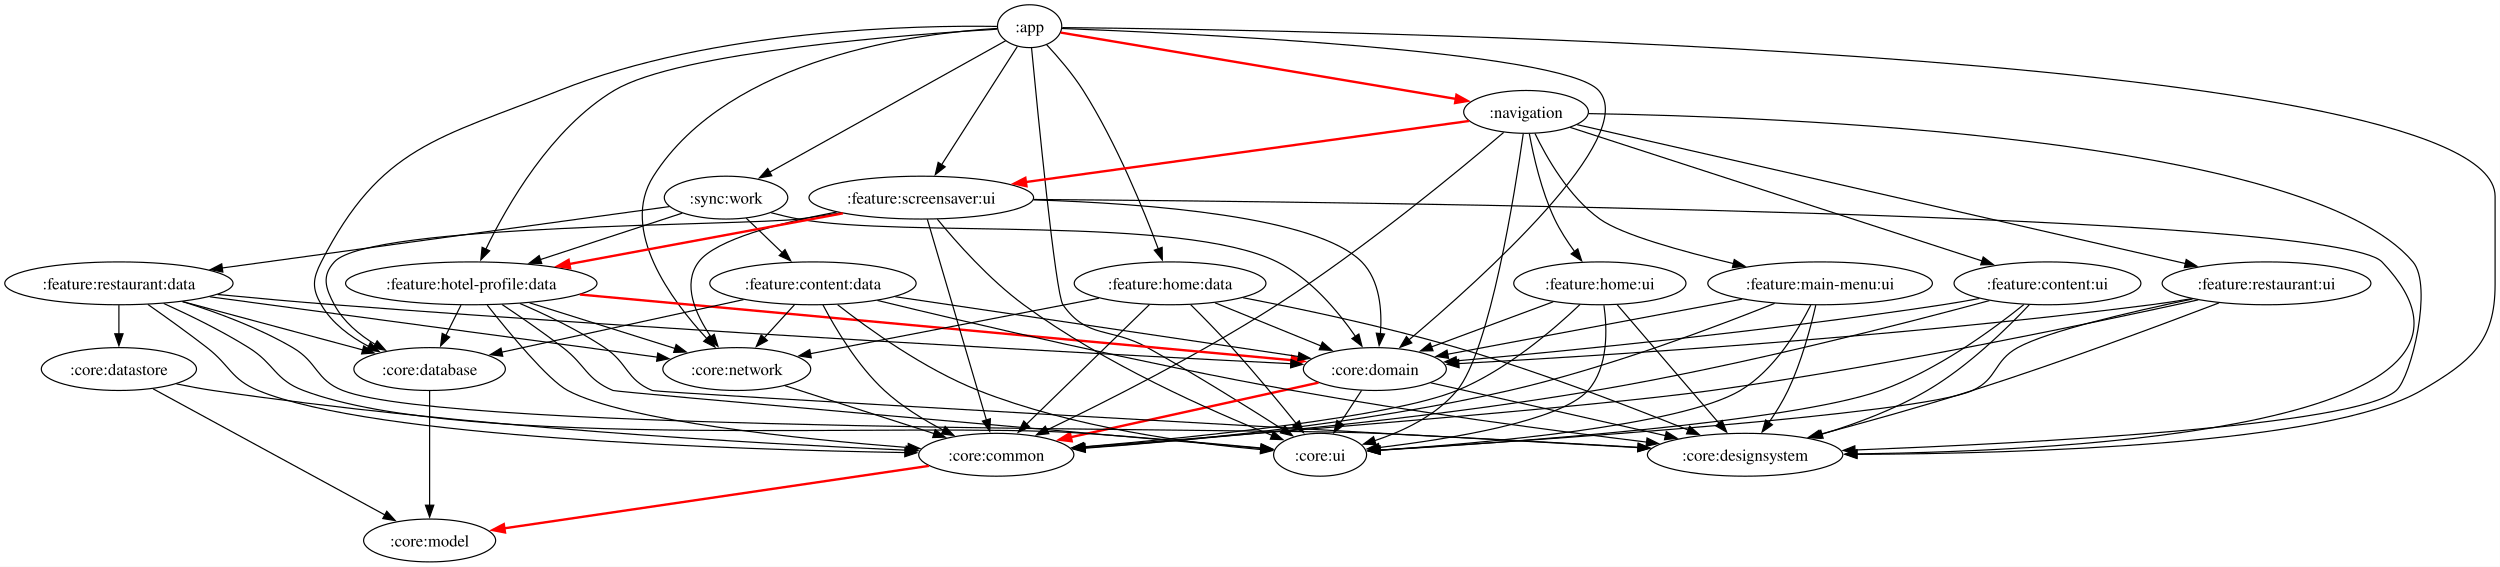
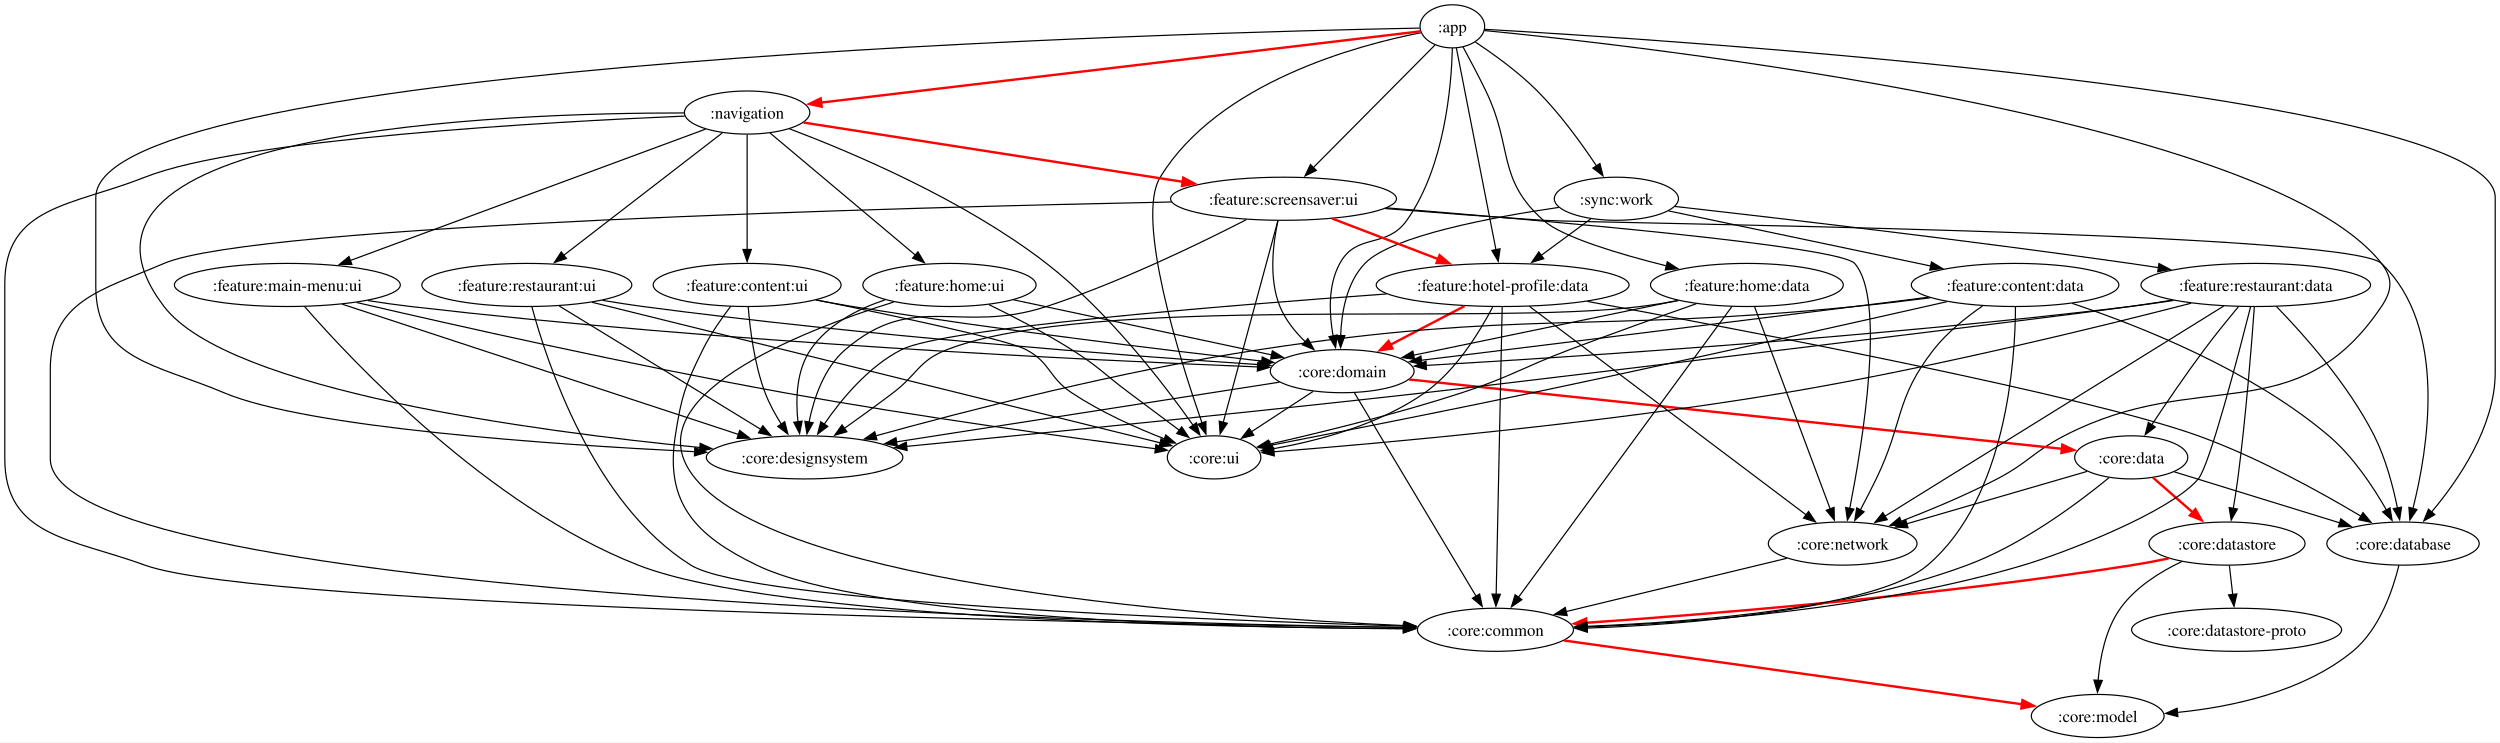
- <svg xmlns="http://www.w3.org/2000/svg" width="2800" height="476pt" viewBox="0 0 2100 476">
-   <g class="graph" transform="translate(4 472)">
-     <path fill="#fff" d="M-4 4v-476h2099.88V4z" />
-     <g class="node">
-       <ellipse cx="860.88" cy="-450" fill="none" stroke="#000" rx="27" ry="18" />
-       <text xml:space="preserve" x="860.88" y="-444.95" font-family="Times,serif" font-size="14" text-anchor="middle">:app</text>
-     </g>
-     <g class="node">
-       <ellipse cx="1104.88" cy="-90" fill="none" stroke="#000" rx="39.07" ry="18" />
-       <text xml:space="preserve" x="1104.88" y="-84.95" font-family="Times,serif" font-size="14" text-anchor="middle">:core:ui</text>
-     </g>
-     <g class="edge">
-       <path fill="none" stroke="#000" d="M862.49-431.87c4.99 52.31 20.18 207 26.39 215.87 20.28 28.99 40.12 18.73 71 36 39.89 22.31 84.54 50.17 113.62 68.72" />
-       <path stroke="#000" d="m1075.29-114.29 6.54 8.34-10.31-2.45z" />
-     </g>
-     <g class="node">
-       <ellipse cx="1150.88" cy="-162" fill="none" stroke="#000" rx="60.05" ry="18" />
-       <text xml:space="preserve" x="1150.88" y="-156.95" font-family="Times,serif" font-size="14" text-anchor="middle">:core:domain</text>
-     </g>
-     <g class="edge">
-       <path fill="none" stroke="#000" d="M888.01-448.06c96.72 3.63 420.59 18.23 450.87 52.06 34.54 38.58-98.6 158.28-159.31 209.43" />
-       <path stroke="#000" d="m1181.9-183.96-9.91 3.73 5.42-9.1z" />
-     </g>
-     <g class="node">
-       <ellipse cx="1277.88" cy="-378" fill="none" stroke="#000" rx="52.38" ry="18" />
-       <text xml:space="preserve" x="1277.88" y="-372.95" font-family="Times,serif" font-size="14" text-anchor="middle">:navigation</text>
-     </g>
-     <g class="edge">
-       <path fill="none" stroke="red" stroke-width="2" d="M886.96-444.62c66.18 11.11 241.81 40.59 333.45 55.97" />
-       <path fill="red" stroke="red" stroke-width="2" d="m1219.43-392.36 9.28 5.11-10.44 1.79z" />
-     </g>
-     <g class="node">
-       <ellipse cx="1461.88" cy="-90" fill="none" stroke="#000" rx="82.06" ry="18" />
-       <text xml:space="preserve" x="1461.88" y="-84.95" font-family="Times,serif" font-size="14" text-anchor="middle">:core:designsystem</text>
-     </g>
-     <g class="edge">
-       <path fill="none" stroke="#000" d="M888.32-448.81c181.63 1.63 1203.56 16.36 1203.56 141.81v74c0 48.21-20.35 64.73-62 89-78.21 45.58-334.34 53.09-474.42 53.66" />
-       <path stroke="#000" d="m1555.86-86.84-10.01-3.47 9.99-3.53z" />
-     </g>
-     <g class="node">
-       <ellipse cx="614.88" cy="-162" fill="none" stroke="#000" rx="62.1" ry="18" />
-       <text xml:space="preserve" x="614.88" y="-156.95" font-family="Times,serif" font-size="14" text-anchor="middle">:core:network</text>
-     </g>
-     <g class="edge">
-       <path fill="none" stroke="#000" d="M833.65-448.11c-64.24 3.77-224.63 23.32-288.77 124.11-28.69 45.08 14.75 103.93 44.98 136.55" />
-       <path stroke="#000" d="m592.16-190.11 4.38 9.65-9.44-4.81z" />
-     </g>
-     <g class="node">
-       <ellipse cx="605.88" cy="-306" fill="none" stroke="#000" rx="51.86" ry="18" />
-       <text xml:space="preserve" x="605.88" y="-300.95" font-family="Times,serif" font-size="14" text-anchor="middle">:sync:work</text>
-     </g>
-     <g class="edge">
-       <path fill="none" stroke="#000" d="M840.87-437.86c-42.8 23.83-143.76 80.06-198.38 110.47" />
-       <path stroke="#000" d="m644.3-324.39-10.44 1.81 7.03-7.92z" />
-     </g>
-     <g class="node">
-       <ellipse cx="356.88" cy="-162" fill="none" stroke="#000" rx="63.63" ry="18" />
-       <text xml:space="preserve" x="356.88" y="-156.95" font-family="Times,serif" font-size="14" text-anchor="middle">:core:database</text>
-     </g>
-     <g class="edge">
-       <path fill="none" stroke="#000" d="M833.39-449.81c-65.94-1-237.33 2.01-367.51 53.81-101.77 40.5-150.07 46.51-200 144-7.3 14.24-7.97 22.13 0 36 8.89 15.47 24.24 26.85 39.82 35.01" />
-       <path stroke="#000" d="m307.04-184.23 7.5 7.49-10.53-1.18z" />
-     </g>
-     <g class="node">
-       <ellipse cx="391.88" cy="-234" fill="none" stroke="#000" rx="105.6" ry="18" />
-       <text xml:space="preserve" x="391.88" y="-228.95" font-family="Times,serif" font-size="14" text-anchor="middle">:feature:hotel-profile:data</text>
-     </g>
-     <g class="edge">
-       <path fill="none" stroke="#000" d="M833.66-447.52c-72.31 4.34-267.33 18.84-321.78 51.52-52.92 31.76-90.03 96.58-107.89 133.55" />
-       <path stroke="#000" d="m407.32-261.31-7.42 7.57 1.08-10.54z" />
-     </g>
-     <g class="node">
-       <ellipse cx="978.88" cy="-234" fill="none" stroke="#000" rx="80.52" ry="18" />
-       <text xml:space="preserve" x="978.88" y="-228.95" font-family="Times,serif" font-size="14" text-anchor="middle">:feature:home:data</text>
-     </g>
-     <g class="edge">
-       <path fill="none" stroke="#000" d="M875.06-434.57c9.52 10.2 21.9 24.5 30.82 38.57 27.77 43.83 50.7 99.99 63.07 133.07" />
-       <path stroke="#000" d="m972.19-264.26.16 10.6-6.73-8.18z" />
-     </g>
-     <g class="node">
-       <ellipse cx="769.88" cy="-306" fill="none" stroke="#000" rx="94.34" ry="18" />
-       <text xml:space="preserve" x="769.88" y="-300.95" font-family="Times,serif" font-size="14" text-anchor="middle">:feature:screensaver:ui</text>
-     </g>
-     <g class="edge">
-       <path fill="none" stroke="#000" d="M850.62-432.99c-15.47 24.14-44.94 70.12-63.67 99.36" />
-       <path stroke="#000" d="m789.97-331.86-8.34 6.53 2.44-10.31z" />
-     </g>
-     <g class="edge">
-       <path fill="none" stroke="#000" d="M1139.74-144.05c-5.39 8.2-11.97 18.22-17.96 27.34" />
-       <path stroke="#000" d="m1124.84-115.01-8.41 6.44 2.56-10.28z" />
-     </g>
-     <g class="edge">
-       <path fill="none" stroke="#000" d="M1197.78-150.44c52.44 11.8 137.81 31.02 197.24 44.39" />
-       <path stroke="#000" d="m1395.71-109.48 8.99 5.61-10.53 1.22z" />
-     </g>
-     <g class="node">
-       <ellipse cx="832.88" cy="-90" fill="none" stroke="#000" rx="65.17" ry="18" />
-       <text xml:space="preserve" x="832.88" y="-84.95" font-family="Times,serif" font-size="14" text-anchor="middle">:core:common</text>
-     </g>
-     <g class="edge">
-       <path fill="none" stroke="red" stroke-width="2" d="M1103.61-150.6c-55.78 12.28-148.68 32.73-209.81 46.19" />
-       <path fill="red" stroke="red" stroke-width="2" d="m896.24-101.36-10.52-1.27 9.01-5.57z" />
-     </g>
-     <g class="edge">
-       <path fill="none" stroke="#000" d="M1275.54-359.72c-6.8 48.1-27.88 182.16-55.66 215.72-17.49 21.12-45.24 34.25-69.1 42.15" />
-       <path stroke="#000" d="m1151.83-98.51-10.59-.41 8.53-6.28z" />
-     </g>
-     <g class="edge">
-       <path fill="none" stroke="#000" d="M1330.57-376.57c154.83 2.48 603.06 18.84 692.31 124.57 16.94 20.07-1.21 96.37-14 108-32.9 29.9-307.88 44.36-454.97 50.01" />
-       <path stroke="#000" d="m1554.32-90.51-10.13-3.12 9.86-3.87z" />
-     </g>
-     <g class="edge">
-       <path fill="none" stroke="red" stroke-width="2" d="M1230.09-370.41c-85.64 11.8-266.35 36.7-374.08 51.54" />
-       <path fill="red" stroke="red" stroke-width="2" d="m858.23-315.64-10.38-2.1 9.43-4.84z" />
-     </g>
-     <g class="edge">
-       <path fill="none" stroke="#000" d="M1259.09-360.77c-35.67 30.42-116.26 97.19-190.21 144.77-64.89 41.75-145.14 82.04-193.36 105.13" />
-       <path stroke="#000" d="m877.04-107.72-10.53 1.13 7.53-7.45z" />
-     </g>
-     <g class="node">
-       <ellipse cx="1339.88" cy="-234" fill="none" stroke="#000" rx="72.34" ry="18" />
-       <text xml:space="preserve" x="1339.88" y="-228.95" font-family="Times,serif" font-size="14" text-anchor="middle">:feature:home:ui</text>
-     </g>
-     <g class="edge">
-       <path fill="none" stroke="#000" d="M1280.66-359.63c3.37 18.42 10.04 48.06 21.22 71.63 4.46 9.41 10.62 18.9 16.69 27.2" />
-       <path stroke="#000" d="m1321.33-262.95 3.29 10.07-8.86-5.82z" />
-     </g>
-     <g class="node">
-       <ellipse cx="1524.88" cy="-234" fill="none" stroke="#000" rx="94.34" ry="18" />
-       <text xml:space="preserve" x="1524.88" y="-228.95" font-family="Times,serif" font-size="14" text-anchor="middle">:feature:main-menu:ui</text>
-     </g>
-     <g class="edge">
-       <path fill="none" stroke="#000" d="M1285.35-359.92c9.69 20.16 28.49 53.3 54.53 71.92 18.31 13.09 68.62 27.09 112.15 37.41" />
-       <path stroke="#000" d="m1452.8-254.01 8.95 5.68-10.54 1.14z" />
-     </g>
-     <g class="node">
-       <ellipse cx="1715.88" cy="-234" fill="none" stroke="#000" rx="78.48" ry="18" />
-       <text xml:space="preserve" x="1715.88" y="-228.95" font-family="Times,serif" font-size="14" text-anchor="middle">:feature:content:ui</text>
-     </g>
-     <g class="edge">
-       <path fill="none" stroke="#000" d="M1314.84-365.02c77.12 25.01 255.48 82.83 346.08 112.2" />
-       <path stroke="#000" d="m1661.92-256.17 8.43 6.41-10.59.24z" />
-     </g>
-     <g class="node">
-       <ellipse cx="1899.88" cy="-234" fill="none" stroke="#000" rx="87.69" ry="18" />
-       <text xml:space="preserve" x="1899.88" y="-228.95" font-family="Times,serif" font-size="14" text-anchor="middle">:feature:restaurant:ui</text>
-     </g>
-     <g class="edge">
-       <path fill="none" stroke="#000" d="M1320.83-367.25c46.75 10.62 123.72 28.12 190.05 43.25 112.5 25.66 243.28 55.61 320.92 73.4" />
-       <path stroke="#000" d="m1832.43-254.05 8.96 5.64-10.53 1.18z" />
-     </g>
-     <g class="edge">
-       <path fill="none" stroke="#000" d="M655.37-148c35.46 11.39 87.17 27.99 125.64 40.35" />
-       <path stroke="#000" d="m781.6-111.14 8.45 6.39-10.59.27z" />
-     </g>
-     <g class="edge">
-       <path fill="none" stroke="#000" d="M643.7-293.31c7.62 2.03 15.61 3.93 23.18 5.31 88.23 16.11 321.54-3.64 402 36 28.15 13.87 51.36 41.85 65.82 62.75" />
-       <path stroke="#000" d="m1137.43-191.46 2.62 10.27-8.45-6.39z" />
-     </g>
-     <g class="edge">
-       <path fill="none" stroke="#000" d="M569.09-292.97c-32.74 10.71-81.18 26.56-119.14 38.98" />
-       <path stroke="#000" d="m451.07-250.68-10.6-.22 8.42-6.43z" />
-     </g>
-     <g class="node">
-       <ellipse cx="678.88" cy="-234" fill="none" stroke="#000" rx="86.67" ry="18" />
-       <text xml:space="preserve" x="678.88" y="-228.95" font-family="Times,serif" font-size="14" text-anchor="middle">:feature:content:data</text>
-     </g>
-     <g class="edge">
-       <path fill="none" stroke="#000" d="M622.81-288.76c9.02 8.64 20.29 19.46 30.37 29.11" />
-       <path stroke="#000" d="m655.39-262.37 4.79 9.44-9.64-4.39z" />
-     </g>
-     <g class="node">
-       <ellipse cx="95.88" cy="-234" fill="none" stroke="#000" rx="95.88" ry="18" />
-       <text xml:space="preserve" x="95.88" y="-228.95" font-family="Times,serif" font-size="14" text-anchor="middle">:feature:restaurant:data</text>
-     </g>
-     <g class="edge">
-       <path fill="none" stroke="#000" d="M558.36-298.48c-85.74 11.77-267.45 36.71-375.83 51.59" />
-       <path stroke="#000" d="m183.19-243.45-10.38-2.11 9.43-4.83z" />
-     </g>
-     <g class="node">
-       <ellipse cx="356.88" cy="-18" fill="none" stroke="#000" rx="55.45" ry="18" />
-       <text xml:space="preserve" x="356.88" y="-12.95" font-family="Times,serif" font-size="14" text-anchor="middle">:core:model</text>
-     </g>
-     <g class="edge">
-       <path fill="none" stroke="#000" d="M356.88-143.59v96.17" />
-       <path stroke="#000" d="m360.38-47.62-3.5 10-3.5-10z" />
-     </g>
-     <g class="edge">
-       <path fill="none" stroke="#000" d="M417.68-216.24c15.18 10.12 34.61 23.48 51.2 36.24 19.49 14.99 19.34 26.45 42 36 3.13 1.32 402.11 36.25 544.34 48.67" />
-       <path stroke="#000" d="m1055.43-98.83 9.66 4.36-10.27 2.62z" />
-     </g>
-     <g class="edge">
-       <path fill="none" stroke="red" stroke-width="2" d="M483.05-224.59c154.21 14.22 463.05 42.7 599.89 55.32" />
-       <path fill="red" stroke="red" stroke-width="2" d="m1081.41-172.92 9.64 4.4-10.28 2.57z" />
-     </g>
-     <g class="edge">
-       <path fill="none" stroke="#000" d="M432.79-217.05c21.91 9.37 48.89 22.27 71.09 37.05 19.91 13.26 17.93 26.79 40 36 4.75 1.98 597.82 35.18 828.06 48" />
-       <path stroke="#000" d="m1371.99-99.5 9.79 4.05-10.18 2.94z" />
-     </g>
-     <g class="edge">
-       <path fill="none" stroke="#000" d="M440.82-217.64c36.29 11.39 85.65 26.89 122.54 38.47" />
-       <path stroke="#000" d="m563.96-182.65 8.49 6.33-10.58.35z" />
-     </g>
-     <g class="edge">
-       <path fill="none" stroke="#000" d="M383.23-215.7c-3.82 7.63-8.39 16.78-12.65 25.3" />
-       <path stroke="#000" d="m373.71-188.84-7.6 7.38 1.34-10.51z" />
-     </g>
-     <g class="edge">
-       <path fill="none" stroke="#000" d="M405.28-215.68c18.44 23.33 51.19 62.94 67.6 71.68 48.19 25.66 195.44 40.83 286 47.98" />
-       <path stroke="#000" d="m758.96-99.52 9.7 4.26-10.24 2.72z" />
-     </g>
-     <g class="edge">
-       <path fill="none" stroke="#000" d="M996.1-216.16c10.31 10.25 23.54 23.73 34.78 36.16 18.93 20.95 39.37 45.71 53.96 63.79" />
-       <path stroke="#000" d="m1087.42-118.59 3.53 9.99-8.99-5.6z" />
-     </g>
-     <g class="edge">
-       <path fill="none" stroke="#000" d="M1016.62-217.64c26.19 10.66 61.21 24.91 88.92 36.19" />
-       <path stroke="#000" d="m1106.8-184.72 7.94 7.01-10.58-.52z" />
-     </g>
-     <g class="edge">
-       <path fill="none" stroke="#000" d="M1040.12-221.92c49.06 9.45 119.42 24.28 179.76 41.92 68.7 20.09 146 49.81 194.35 69.29" />
-       <path stroke="#000" d="m1415.32-114.05 7.96 7-10.58-.51z" />
-     </g>
-     <g class="edge">
-       <path fill="none" stroke="#000" d="M919.18-221.52c-66.97 12.88-175.04 33.66-242.75 46.68" />
-       <path stroke="#000" d="m677.47-171.47-10.48-1.55 9.16-5.33z" />
-     </g>
-     <g class="edge">
-       <path fill="none" stroke="#000" d="M961.56-216.15c-25.58 24.87-73.6 71.58-103.2 100.36" />
-       <path stroke="#000" d="m860.87-113.34-9.61 4.46 4.73-9.48z" />
-     </g>
-     <g class="edge">
-       <path fill="none" stroke="#000" d="M783.35-287.91c15.83 19.26 43.62 50.66 72.53 71.91 67.35 49.51 157.24 89.14 208.55 109.67" />
-       <path stroke="#000" d="m1065.65-109.61 8.02 6.93-10.59-.42z" />
-     </g>
-     <g class="edge">
-       <path fill="none" stroke="#000" d="M864.01-304.12c96.81 3.03 238.55 14.07 275.87 52.12 15.26 15.56 17.12 40.7 15.67 60.3" />
-       <path stroke="#000" d="m1159.04-191.41-4.56 9.56-2.4-10.32z" />
-     </g>
-     <g class="edge">
-       <path fill="none" stroke="#000" d="M864.18-304.45c280.68 2.11 1093.69 11.72 1132.7 52.45 132 137.83-254.93 158.9-441.09 161.27" />
-       <path stroke="#000" d="m1555.91-87.23-10.03-3.39 9.96-3.61z" />
-     </g>
-     <g class="edge">
-       <path fill="none" stroke="#000" d="M698.76-293.92c-46.66 8.89-101.59 23.01-115.88 41.92-14.08 18.63-2.64 44.02 10.31 62.92" />
-       <path stroke="#000" d="m595.96-191.21 3.11 10.13-8.74-5.98z" />
-     </g>
-     <g class="edge">
-       <path fill="none" stroke="#000" d="M702.11-293.11c-11.73 1.86-23.82 3.64-35.23 5.11-43.16 5.55-360.68 3.85-390 36-10.78 11.82-7.57 21.9 0 36 7.61 14.17 20.86 25.19 34.42 33.43" />
-       <path stroke="#000" d="m312.8-185.74 7.02 7.93-10.44-1.82z" />
-     </g>
-     <g class="edge">
-       <path fill="none" stroke="red" stroke-width="2" d="M704.04-292.81c-64.32 11.91-162.34 30.07-231.35 42.85" />
-       <path fill="red" stroke="red" stroke-width="2" d="m474.89-246.81-10.47-1.62 9.2-5.27z" />
-     </g>
-     <g class="edge">
-       <path fill="none" stroke="#000" d="M774.93-287.85c10.83 36.78 36.37 123.56 49.63 168.61" />
-       <path stroke="#000" d="m827.91-120.27-.53 10.59-6.18-8.61z" />
-     </g>
-     <g class="edge">
-       <path fill="none" stroke="red" stroke-width="2" d="M776.41-80.7c-90.07 13.25-265.54 39.05-358.44 52.72" />
-       <path fill="red" stroke="red" stroke-width="2" d="m420.19-24.77-10.41-2.01 9.39-4.92z" />
-     </g>
-     <g class="edge">
-       <path fill="none" stroke="#000" d="M1343.29-215.61c2.81 19.85 3.92 52.07-13.41 71.61-22.91 25.82-116.63 40.87-175.65 47.97" />
-       <path stroke="#000" d="m1154.76-92.57-10.34-2.32 9.53-4.63z" />
-     </g>
-     <g class="edge">
-       <path fill="none" stroke="#000" d="M1300.72-218.5c-29.7 11-70.64 26.17-102.23 37.87" />
-       <path stroke="#000" d="m1199.75-177.37-10.59.19 8.16-6.75z" />
-     </g>
-     <g class="edge">
-       <path fill="none" stroke="#000" d="M1354.35-216.15c21.19 24.66 60.81 70.78 85.59 99.62" />
-       <path stroke="#000" d="m1442.58-118.84 3.86 9.87-9.17-5.31z" />
-     </g>
-     <g class="edge">
-       <path fill="none" stroke="#000" d="M1323.32-216.34c-21.7 20.71-61.89 55.4-103.44 72.34-55.29 22.54-217.63 39.15-313.58 47.32" />
-       <path stroke="#000" d="m906.7-93.2-10.26-2.65 9.68-4.33z" />
-     </g>
-     <g class="edge">
-       <path fill="none" stroke="#000" d="M1517.02-215.68c-10.38 20.73-30.73 54.75-59.14 71.68-50.15 29.88-217.66 44.48-302.63 50.11" />
-       <path stroke="#000" d="m1155.54-90.4-10.21-2.85 9.76-4.13z" />
-     </g>
-     <g class="edge">
-       <path fill="none" stroke="#000" d="M1459.3-220.73c-69.85 13.08-179.53 33.61-247.53 46.33" />
-       <path stroke="#000" d="m1212.77-171.02-10.47-1.6 9.18-5.28z" />
-     </g>
-     <g class="edge">
-       <path fill="none" stroke="#000" d="M1521.27-215.7c-4.2 18.36-12.05 47.95-23.39 71.7-4.41 9.23-10.3 18.68-16.04 26.98" />
-       <path stroke="#000" d="m1484.83-115.18-8.67 6.09 2.98-10.17z" />
-     </g>
-     <g class="edge">
-       <path fill="none" stroke="#000" d="M1486.69-217.19c-50.22 20.14-141.62 54.56-222.81 73.19-123.24 28.27-270 42.25-356.56 48.52" />
-       <path stroke="#000" d="m907.77-92-10.22-2.78 9.72-4.2z" />
-     </g>
-     <g class="edge">
-       <path fill="none" stroke="#000" d="M1696.09-216.23c-25.81 20.84-73.22 55.65-120.21 72.23-76.76 27.08-316.16 43.96-420.99 50.23" />
-       <path stroke="#000" d="m1155.38-90.29-10.19-2.91 9.78-4.08z" />
-     </g>
-     <g class="edge">
-       <path fill="none" stroke="#000" d="M1658.72-221.27c-10.25 1.91-20.84 3.75-30.84 5.27-144.91 22.01-315.9 38.8-408.71 47.15" />
-       <path stroke="#000" d="m1219.76-165.39-10.28-2.6 9.65-4.37z" />
-     </g>
-     <g class="edge">
-       <path fill="none" stroke="#000" d="M1700.63-216.04c-18.54 19.73-51.63 52.14-85.75 72.04-27.34 15.94-60.21 28.11-88.47 36.74" />
-       <path stroke="#000" d="m1527.46-103.92-10.59-.52 8.6-6.19z" />
-     </g>
-     <g class="edge">
-       <path fill="none" stroke="#000" d="M1667.09-219.5c-71.94 19.43-210.96 55.16-331.21 75.5-151.16 25.56-330.09 40.91-428.61 48.08" />
-       <path stroke="#000" d="m907.69-92.44-10.22-2.77 9.72-4.21z" />
-     </g>
-     <g class="edge">
-       <path fill="none" stroke="#000" d="M1837.79-220.87c-52.07 10.82-121.83 27.06-146.91 40.87-20.38 11.22-16.83 26.36-38 36-44.71 20.36-371.01 42.2-497.81 50.01" />
-       <path stroke="#000" d="m1155.5-90.51-10.2-2.88 9.77-4.1z" />
-     </g>
-     <g class="edge">
-       <path fill="none" stroke="#000" d="M1836.87-221.09c-11.29 1.89-22.97 3.68-33.99 5.09-210.89 26.99-462.02 42.85-581.75 49.42" />
-       <path stroke="#000" d="m1221.64-163.1-10.17-2.95 9.79-4.04z" />
-     </g>
-     <g class="edge">
-       <path fill="none" stroke="#000" d="M1859.98-217.58c-48.57 18.54-133.27 50.07-207.1 73.58-42.53 13.54-90.99 26.97-128.46 36.92" />
-       <path stroke="#000" d="m1525.69-103.8-10.56-.83 8.77-5.94z" />
-     </g>
-     <g class="edge">
-       <path fill="none" stroke="#000" d="M1842.43-220.09c-87.66 19.26-260.28 55.45-408.55 76.09-100.03 13.93-390.35 36.94-527.55 47.45" />
-       <path stroke="#000" d="m906.88-93.08-10.24-2.72 9.71-4.26z" />
-     </g>
-     <g class="edge">
-       <path fill="none" stroke="#000" d="M699.6-216.03C725.59-195.66 772.3-162 817.88-144c79.53 31.4 178.92 44.43 237.42 49.67" />
-       <path stroke="#000" d="m1055.27-97.85 9.66 4.34-10.26 2.64z" />
-     </g>
-     <g class="edge">
-       <path fill="none" stroke="#000" d="M748.02-222.75c91.13 13.52 250.22 37.11 338.76 50.24" />
-       <path stroke="#000" d="m1087.13-175.99 9.38 4.93-10.4 1.99z" />
-     </g>
-     <g class="edge">
-       <path fill="none" stroke="#000" d="M733.03-219.62c77.11 18.74 223.15 53.01 348.85 75.62 102.01 18.35 220.39 33.97 297.57 43.4" />
-       <path stroke="#000" d="m1379.52-104.11 9.5 4.68-10.35 2.27z" />
-     </g>
-     <g class="edge">
-       <path fill="none" stroke="#000" d="M663.39-216.05c-7.63 8.34-16.98 18.56-25.42 27.8" />
-       <path stroke="#000" d="m640.58-185.92-9.33 5.01 4.16-9.74z" />
-     </g>
-     <g class="edge">
-       <path fill="none" stroke="#000" d="M620.57-220.32c-57.43 12.48-144.78 31.47-203.01 44.13" />
-       <path stroke="#000" d="m418.31-172.77-10.51-1.3 9.03-5.54z" />
-     </g>
-     <g class="edge">
-       <path fill="none" stroke="#000" d="M687.3-215.86c10.15 19.31 28.71 50.75 51.58 71.86 14.48 13.37 32.92 24.69 49.63 33.4" />
-       <path stroke="#000" d="m789.92-113.81 7.37 7.62-10.51-1.36z" />
-     </g>
-     <g class="edge">
-       <path fill="none" stroke="#000" d="M133.5-217.09c21.5 9.68 48.62 22.88 71.38 37.09 22.02 13.75 21.7 26.87 46 36 136.67 51.35 510.36 25.75 656 36 50.59 3.56 108.36 8.64 148.39 12.31" />
-       <path stroke="#000" d="m1055.44-99.19 9.63 4.41-10.28 2.56z" />
-     </g>
-     <g class="edge">
-       <path fill="none" stroke="#000" d="M178.73-224.64c30.8 2.96 66.05 6.16 98.15 8.64 298.57 23.07 655.16 42.02 803.69 49.53" />
-       <path stroke="#000" d="m1080.43-169.98 9.81 3.99-10.17 3z" />
-     </g>
-     <g class="edge">
-       <path fill="none" stroke="#000" d="M149.27-218.7c28.58 8.88 63.73 21.84 92.61 38.7 21.23 12.4 19.12 26.99 42 36 89.92 35.4 772.47 31.35 869 36 73.88 3.56 157.67 8.21 219.34 11.75" />
-       <path stroke="#000" d="m1372.18-99.76 9.78 4.07-10.18 2.92z" />
-     </g>
-     <g class="edge">
-       <path fill="none" stroke="#000" d="M172.18-222.71c101.53 13.7 279.44 37.69 375.92 50.7" />
-       <path stroke="#000" d="m548.51-175.48 9.44 4.8-10.38 2.13z" />
-     </g>
-     <g class="edge">
-       <path fill="none" stroke="#000" d="M149.33-218.67c44.13 11.84 106.58 28.59 151.43 40.62" />
-       <path stroke="#000" d="m301.55-181.46 8.75 5.97-10.56.79z" />
-     </g>
-     <g class="edge">
-       <path fill="none" stroke="#000" d="M120.21-216.27c14.6 10.22 33.43 23.69 49.67 36.27 19.7 15.27 19.96 26.5 43 36 96.39 39.75 399.9 49.69 543.4 52.17" />
-       <path stroke="#000" d="m756.12-95.33 9.94 3.66L756-88.33z" />
-     </g>
-     <g class="node">
-       <ellipse cx="95.88" cy="-162" fill="none" stroke="#000" rx="65.17" ry="18" />
-       <text xml:space="preserve" x="95.88" y="-156.95" font-family="Times,serif" font-size="14" text-anchor="middle">:core:datastore</text>
-     </g>
-     <g class="edge">
-       <path fill="none" stroke="#000" d="M95.88-215.7v24.16" />
-       <path stroke="#000" d="m99.38-191.62-3.5 10-3.5-10z" />
-     </g>
-     <g class="edge">
-       <path fill="none" stroke="#000" d="M144.16-149.56c10.1 2.1 20.73 4.09 30.72 5.56C384.4-113.16 634.29-99.22 757.1-93.86" />
-       <path stroke="#000" d="m757.23-97.36 9.84 3.93-10.14 3.06z" />
-     </g>
-     <g class="edge">
-       <path fill="none" stroke="#000" d="m124.56-145.4 194.83 106" />
-       <path stroke="#000" d="m320.89-42.56 7.12 7.85-10.46-1.7z" />
+ <svg xmlns="http://www.w3.org/2000/svg" width="2784" height="620pt" viewBox="0 0 2088 620">
+   <g class="graph" transform="translate(4 616)">
+     <path fill="#fff" d="M-4 4v-620h2088V4z" />
+     <g class="node">
+       <ellipse cx="1209" cy="-594" fill="none" stroke="#000" rx="27" ry="18" />
+       <text xml:space="preserve" x="1209" y="-588.95" font-family="Times,serif" font-size="14" text-anchor="middle">:app</text>
+     </g>
+     <g class="node">
+       <ellipse cx="1010" cy="-234" fill="none" stroke="#000" rx="39.07" ry="18" />
+       <text xml:space="preserve" x="1010" y="-228.95" font-family="Times,serif" font-size="14" text-anchor="middle">:core:ui</text>
+     </g>
+     <g class="edge">
+       <path fill="none" stroke="#000" d="M1182.69-588.66C1130.24-578.42 1013.53-547.39 965-468c-20.92 34.22 16.02 151.18 34.9 205.22" />
+       <path stroke="#000" d="m1003.19-263.98.04 10.59-6.64-8.26z" />
+     </g>
+     <g class="node">
+       <ellipse cx="1117" cy="-306" fill="none" stroke="#000" rx="60.05" ry="18" />
+       <text xml:space="preserve" x="1117" y="-300.95" font-family="Times,serif" font-size="14" text-anchor="middle">:core:domain</text>
+     </g>
+     <g class="edge">
+       <path fill="none" stroke="#000" d="M1209.02-575.79c-.78 31.43-6.34 99.01-38.02 143.79-17.09 24.16-41.82 10.03-56 36-10.02 18.36-8.89 42.19-5.59 60.56" />
+       <path stroke="#000" d="m1112.81-336.25-1.34 10.51-5.5-9.05z" />
+     </g>
+     <g class="node">
+       <ellipse cx="620" cy="-522" fill="none" stroke="#000" rx="52.38" ry="18" />
+       <text xml:space="preserve" x="620" y="-516.95" font-family="Times,serif" font-size="14" text-anchor="middle">:navigation</text>
+     </g>
+     <g class="edge">
+       <path fill="none" stroke="red" stroke-width="2" d="M1182.55-589.86c-88.57 10.53-376.18 44.71-502.32 59.7" />
+       <path fill="red" stroke="red" stroke-width="2" d="m682.25-526.87-10.35-2.3 9.52-4.65z" />
+     </g>
+     <g class="node">
+       <ellipse cx="668" cy="-234" fill="none" stroke="#000" rx="82.06" ry="18" />
+       <text xml:space="preserve" x="668" y="-228.95" font-family="Times,serif" font-size="14" text-anchor="middle">:core:designsystem</text>
+     </g>
+     <g class="edge">
+       <path fill="none" stroke="#000" d="M1181.83-592.54C1009.53-589.26 76-566.17 76-451v74c0 61.86 50.06 64.84 107 89 68.74 29.17 272.85 43.3 393.26 49.27" />
+       <path stroke="#000" d="m576.31-242.23 9.82 3.98-10.16 3.01z" />
+     </g>
+     <g class="node">
+       <ellipse cx="1535" cy="-162" fill="none" stroke="#000" rx="62.1" ry="18" />
+       <text xml:space="preserve" x="1535" y="-156.95" font-family="Times,serif" font-size="14" text-anchor="middle">:core:network</text>
+     </g>
+     <g class="edge">
+       <path fill="none" stroke="#000" d="M1235.74-590.5c125.4 12.3 653.15 70.94 749.26 194.5 9.82 12.63 8.93 22.72 0 36-70.96 105.55-152.14 49.36-265 108-26.26 13.64-29.76 22.32-56 36-25.81 13.46-55.82 25.96-80.4 35.44" />
+       <path stroke="#000" d="m1585.08-177.38-10.59.29 8.1-6.83z" />
+     </g>
+     <g class="node">
+       <ellipse cx="1346" cy="-450" fill="none" stroke="#000" rx="51.86" ry="18" />
+       <text xml:space="preserve" x="1346" y="-444.95" font-family="Times,serif" font-size="14" text-anchor="middle">:sync:work</text>
+     </g>
+     <g class="edge">
+       <path fill="none" stroke="#000" d="M1228.28-580.86c15 9.95 35.87 24.95 51.72 40.86 19.02 19.08 36.99 43.92 49.35 62.51" />
+       <path stroke="#000" d="m1332.26-479.44 2.54 10.29-8.4-6.46z" />
+     </g>
+     <g class="node">
+       <ellipse cx="2003" cy="-162" fill="none" stroke="#000" rx="63.63" ry="18" />
+       <text xml:space="preserve" x="2003" y="-156.95" font-family="Times,serif" font-size="14" text-anchor="middle">:core:database</text>
+     </g>
+     <g class="edge">
+       <path fill="none" stroke="#000" d="M1236.02-591.52C1383.04-583.13 2080-538.71 2080-451v146c0 45.35-30.73 90.07-53.36 116.86" />
+       <path stroke="#000" d="m2029.54-186.14-9.21 5.23 3.94-9.83z" />
+     </g>
+     <g class="node">
+       <ellipse cx="1251" cy="-378" fill="none" stroke="#000" rx="105.6" ry="18" />
+       <text xml:space="preserve" x="1251" y="-372.95" font-family="Times,serif" font-size="14" text-anchor="middle">:feature:hotel-profile:data</text>
+     </g>
+     <g class="edge">
+       <path fill="none" stroke="#000" d="M1212.37-575.85c7.22 36.78 24.25 123.56 33.09 168.61" />
+       <path stroke="#000" d="m1248.83-408.2-1.5 10.48-5.36-9.14z" />
+     </g>
+     <g class="node">
+       <ellipse cx="1455" cy="-378" fill="none" stroke="#000" rx="80.52" ry="18" />
+       <text xml:space="preserve" x="1455" y="-372.95" font-family="Times,serif" font-size="14" text-anchor="middle">:feature:home:data</text>
+     </g>
+     <g class="edge">
+       <path fill="none" stroke="#000" d="M1217.87-576.91c5.65 10.43 13.04 24.37 19.13 36.91 22.95 47.25 8.77 73.07 48 108 15.65 13.93 62.4 27.97 102.92 38.1" />
+       <path stroke="#000" d="m1388.53-397.36 8.88 5.78-10.54 1.02z" />
+     </g>
+     <g class="node">
+       <ellipse cx="1068" cy="-450" fill="none" stroke="#000" rx="94.34" ry="18" />
+       <text xml:space="preserve" x="1068" y="-444.95" font-family="Times,serif" font-size="14" text-anchor="middle">:feature:screensaver:ui</text>
+     </g>
+     <g class="edge">
+       <path fill="none" stroke="#000" d="M1194.44-578.34c-24.05 24.23-72.35 72.87-101.8 102.53" />
+       <path stroke="#000" d="m1095.47-473.69-9.53 4.63 4.56-9.57z" />
+     </g>
+     <g class="edge">
+       <path fill="none" stroke="#000" d="m1092.72-289.12-51.84 33.92" />
+       <path stroke="#000" d="m1043.19-252.53-10.28 2.54 6.45-8.4z" />
+     </g>
+     <g class="edge">
+       <path fill="none" stroke="#000" d="M1064.62-296.83c-78.87 12.29-228.55 35.63-319.78 49.85" />
+       <path stroke="#000" d="m745.38-243.52-10.42-1.92 9.34-5z" />
+     </g>
+     <g class="node">
+       <ellipse cx="1245" cy="-90" fill="none" stroke="#000" rx="65.17" ry="18" />
+       <text xml:space="preserve" x="1245" y="-84.95" font-family="Times,serif" font-size="14" text-anchor="middle">:core:common</text>
+     </g>
+     <g class="edge">
+       <path fill="none" stroke="#000" d="M1127.26-287.85c22.19 37.1 74.79 125.04 101.53 169.75" />
+       <path stroke="#000" d="m1231.79-119.91 2.13 10.38-8.14-6.79z" />
+     </g>
+     <g class="node">
+       <ellipse cx="1776" cy="-234" fill="none" stroke="#000" rx="47.26" ry="18" />
+       <text xml:space="preserve" x="1776" y="-228.95" font-family="Times,serif" font-size="14" text-anchor="middle">:core:data</text>
+     </g>
+     <g class="edge">
+       <path fill="none" stroke="red" stroke-width="2" d="M1172.9-299.06c124.32 13.2 422.51 44.88 547.01 58.1" />
+       <path fill="red" stroke="red" stroke-width="2" d="m1718.46-244.63 9.58 4.54-10.32 2.42z" />
+     </g>
+     <g class="edge">
+       <path fill="none" stroke="#000" d="M655.19-508.48C705.94-489.35 801.15-449.36 870-396c51.43 39.86 98.2 100.82 122.48 135.16" />
+       <path stroke="#000" d="m995.29-262.94 2.85 10.2-8.59-6.2z" />
+     </g>
+     <g class="edge">
+       <path fill="none" stroke="#000" d="M567.22-521.67C419.44-521.73 19.56-508.52 133-360c53.67 70.27 310.24 104.32 447.65 117.76" />
+       <path stroke="#000" d="m580.82-245.74 9.62 4.44-10.29 2.53z" />
+     </g>
+     <g class="edge">
+       <path fill="none" stroke="red" stroke-width="2" d="M667.1-513.64c75.55 11.8 224.84 35.13 318.38 49.75" />
+       <path fill="red" stroke="red" stroke-width="2" d="m984.28-467.62 9.34 5-10.42 1.91z" />
+     </g>
+     <g class="edge">
+       <path fill="none" stroke="#000" d="M567.95-519.06C456.46-514.34 198.11-500.18 117-468 56.27-443.91 0-444.33 0-379v146c0 65.33 55.6 66.68 117 89 98.12 35.66 813.93 48.67 1051.56 52.04" />
+       <path stroke="#000" d="m1168.38-95.47 9.95 3.64-10.05 3.36z" />
+     </g>
+     <g class="node">
+       <ellipse cx="789" cy="-378" fill="none" stroke="#000" rx="72.34" ry="18" />
+       <text xml:space="preserve" x="789" y="-372.95" font-family="Times,serif" font-size="14" text-anchor="middle">:feature:home:ui</text>
+     </g>
+     <g class="edge">
+       <path fill="none" stroke="#000" d="M639.06-504.99c29.63 24.91 86.94 73.06 121.49 102.09" />
+       <path stroke="#000" d="m762.67-405.7 5.4 9.11-9.91-3.75z" />
+     </g>
+     <g class="node">
+       <ellipse cx="236" cy="-378" fill="none" stroke="#000" rx="94.34" ry="18" />
+       <text xml:space="preserve" x="236" y="-372.95" font-family="Times,serif" font-size="14" text-anchor="middle">:feature:main-menu:ui</text>
+     </g>
+     <g class="edge">
+       <path fill="none" stroke="#000" d="M585.25-508.15c-67.54 24.98-216.84 80.19-296.6 109.68" />
+       <path stroke="#000" d="m289.89-395.19-10.6.18 8.17-6.75z" />
+     </g>
+     <g class="node">
+       <ellipse cx="620" cy="-378" fill="none" stroke="#000" rx="78.48" ry="18" />
+       <text xml:space="preserve" x="620" y="-372.95" font-family="Times,serif" font-size="14" text-anchor="middle">:feature:content:ui</text>
+     </g>
+     <g class="edge">
+       <path fill="none" stroke="#000" d="M620-503.59v96.17" />
+       <path stroke="#000" d="m623.5-407.62-3.5 10-3.5-10z" />
+     </g>
+     <g class="node">
+       <ellipse cx="436" cy="-378" fill="none" stroke="#000" rx="87.69" ry="18" />
+       <text xml:space="preserve" x="436" y="-372.95" font-family="Times,serif" font-size="14" text-anchor="middle">:feature:restaurant:ui</text>
+     </g>
+     <g class="edge">
+       <path fill="none" stroke="#000" d="M599.25-504.99c-32.32 24.94-94.86 73.21-132.45 102.22" />
+       <path stroke="#000" d="m469.07-400.1-10.06 3.34 5.78-8.88z" />
+     </g>
+     <g class="edge">
+       <path fill="none" stroke="#000" d="M1488.41-149.75c-50.18 12.11-130.13 31.41-184.61 44.56" />
+       <path stroke="#000" d="m1304.94-101.87-10.54-1.05 8.9-5.75z" />
+     </g>
+     <g class="edge">
+       <path fill="none" stroke="#000" d="M1297.85-442.8c-54.84 8.06-139.74 23.85-161.85 46.8-15.34 15.92-19.59 41.03-20.29 60.53" />
+       <path stroke="#000" d="m1119.21-335.69-3.53 9.99-3.47-10.02z" />
+     </g>
+     <g class="edge">
+       <path fill="none" stroke="#000" d="M1324.92-433.46c-12.26 9.03-27.96 20.6-41.74 30.75" />
+       <path stroke="#000" d="m1285.36-399.97-10.12 3.11 5.97-8.75z" />
+     </g>
+     <g class="node">
+       <ellipse cx="1679" cy="-378" fill="none" stroke="#000" rx="86.67" ry="18" />
+       <text xml:space="preserve" x="1679" y="-372.95" font-family="Times,serif" font-size="14" text-anchor="middle">:feature:content:data</text>
+     </g>
+     <g class="edge">
+       <path fill="none" stroke="#000" d="M1389.53-439.85c55.67 11.7 152.76 32.11 219.01 46.04" />
+       <path stroke="#000" d="m1609.17-397.26 9.07 5.49-10.51 1.36z" />
+     </g>
+     <g class="node">
+       <ellipse cx="1880" cy="-378" fill="none" stroke="#000" rx="95.88" ry="18" />
+       <text xml:space="preserve" x="1880" y="-372.95" font-family="Times,serif" font-size="14" text-anchor="middle">:feature:restaurant:data</text>
+     </g>
+     <g class="edge">
+       <path fill="none" stroke="#000" d="M1394.98-443.56c79.74 9 242.58 27.95 380.02 47.56 7.7 1.1 15.72 2.3 23.73 3.53" />
+       <path stroke="#000" d="m1799.18-395.94 9.35 5-10.43 1.92z" />
+     </g>
+     <g class="node">
+       <ellipse cx="1748" cy="-18" fill="none" stroke="#000" rx="55.45" ry="18" />
+       <text xml:space="preserve" x="1748" y="-12.95" font-family="Times,serif" font-size="14" text-anchor="middle">:core:model</text>
+     </g>
+     <g class="edge">
+       <path fill="none" stroke="#000" d="M1999.57-143.85c-4.96 20.23-16.11 53.43-38.57 71.85-41.15 33.75-100.8 46.45-146.51 51.02" />
+       <path stroke="#000" d="m1814.96-17.51-10.27-2.61 9.66-4.36z" />
+     </g>
+     <g class="edge">
+       <path fill="none" stroke="#000" d="M1242.72-359.63c-10.46 20.14-30.33 52.94-56.72 71.63-37.88 26.83-89.53 40.28-127.08 46.89" />
+       <path stroke="#000" d="m1059.68-237.68-10.43-1.83 9.3-5.08z" />
+     </g>
+     <g class="edge">
+       <path fill="none" stroke="red" stroke-width="2" d="M1219.24-360.41c-18.98 9.91-43.23 22.59-63.36 33.1" />
+       <path fill="red" stroke="red" stroke-width="2" d="m1158.95-324.97-10.48 1.53 7.24-7.73z" />
+     </g>
+     <g class="edge">
+       <path fill="none" stroke="#000" d="M1154.12-370.49C1018.4-360.81 784.21-341.83 749-324c-27.55 13.95-50.29 41.46-64.59 62.23" />
+       <path stroke="#000" d="m687.36-259.88-8.44 6.4 2.6-10.27z" />
+     </g>
+     <g class="edge">
+       <path fill="none" stroke="#000" d="M1273.29-360.21c50.53 38.08 173.9 131.04 231.35 174.33" />
+       <path stroke="#000" d="m1506.51-188.85 5.88 8.81-10.1-3.22z" />
+     </g>
+     <g class="edge">
+       <path fill="none" stroke="#000" d="M1321.71-364.24C1454.94-339.8 1738.21-285.8 1832-252c49.22 17.74 102.09 47 135.8 67.1" />
+       <path stroke="#000" d="m1969.57-187.92 6.76 8.16-10.37-2.17z" />
+     </g>
+     <g class="edge">
+       <path fill="none" stroke="#000" d="M1250.63-359.54c-1 47.78-3.79 181.03-5.03 239.93" />
+       <path stroke="#000" d="m1249.1-119.67-3.71 9.93-3.29-10.08z" />
+     </g>
+     <g class="edge">
+       <path fill="none" stroke="#000" d="M1412.75-362.33c-29.69 10.42-70.27 24.89-105.75 38.33-40.29 15.26-49.05 22.63-90 36-54.59 17.82-118.85 33.47-161.13 43.06" />
+       <path stroke="#000" d="m1056.82-241.57-10.52-1.22 8.99-5.61z" />
+     </g>
+     <g class="edge">
+       <path fill="none" stroke="#000" d="M1397.28-365.05c-61.5 12.74-158.41 32.81-220.64 45.7" />
+       <path stroke="#000" d="m1177.43-315.94-10.5-1.4 9.08-5.46z" />
+     </g>
+     <g class="edge">
+       <path fill="none" stroke="#000" d="M1397.72-364.95c-10.51 1.89-21.42 3.65-31.72 4.95-127.9 16.13-458.74-10.43-579 36-23.89 9.22-24.58 20.54-45 36-13.15 9.96-27.88 20.61-40.72 29.73" />
+       <path stroke="#000" d="m703.32-255.42-10.19 2.92 6.14-8.64z" />
+     </g>
+     <g class="edge">
+       <path fill="none" stroke="#000" d="M1461.41-359.85c13.78 36.86 46.33 123.93 63.14 168.89" />
+       <path stroke="#000" d="m1527.8-192.24.23 10.59-6.78-8.14z" />
+     </g>
+     <g class="edge">
+       <path fill="none" stroke="#000" d="m1442.49-359.97-178.3 242.84" />
+       <path stroke="#000" d="m1267.08-115.15-8.74 5.99 3.1-10.14z" />
+     </g>
+     <g class="edge">
+       <path fill="none" stroke="#000" d="M1063.35-431.85c-9.97 36.78-33.49 123.56-45.7 168.61" />
+       <path stroke="#000" d="m1021.06-262.43-5.99 8.74-.77-10.57z" />
+     </g>
+     <g class="edge">
+       <path fill="none" stroke="#000" d="M1063.33-431.53c-4.04 18.5-7.86 48.2 1.67 71.53 4.53 11.1 12.64 21.13 21.12 29.4" />
+       <path stroke="#000" d="m1088.4-333.25 5.08 9.3-9.77-4.11z" />
+     </g>
+     <g class="edge">
+       <path fill="none" stroke="#000" d="M1036.93-432.55C998.62-412.85 931.06-380.02 870-360c-72.56 23.79-110.02-13.69-168 36-17.77 15.22-26.28 40.79-30.34 60.63" />
+       <path stroke="#000" d="m675.14-262.93-5.18 9.25-1.72-10.45z" />
+     </g>
+     <g class="edge">
+       <path fill="none" stroke="#000" d="M1154.21-442.39c133.9 10.69 377.92 32.01 390.79 46.39 26.35 29.44 6.71 149.43-4.11 204.78" />
+       <path stroke="#000" d="m1544.36-190.74-5.39 9.11-1.47-10.49z" />
+     </g>
+     <g class="edge">
+       <path fill="none" stroke="#000" d="M1152.99-441.81c40.03 3.25 88.46 6.98 132.01 9.81 38.86 2.52 671.75 9.2 700 36 55.85 53 38.79 155.47 26.22 204.94" />
+       <path stroke="#000" d="m2014.68-190.46-5.96 8.76-.8-10.57z" />
+     </g>
+     <g class="edge">
+       <path fill="none" stroke="red" stroke-width="2" d="M1108.61-433.46c26.52 10.14 61.4 23.48 90 34.42" />
+       <path fill="red" stroke="red" stroke-width="2" d="m1198.31-402.9 8.09 6.84-10.59-.3z" />
+     </g>
+     <g class="edge">
+       <path fill="none" stroke="#000" d="M974.53-447.31C753-442.8 208.89-428.51 133-396c-53.18 22.78-95 31.14-95 89v74C38-118.72 902.49-96.17 1168.23-91.93" />
+       <path stroke="#000" d="m1168.22-95.43 9.95 3.65-10.06 3.35z" />
+     </g>
+     <g class="edge">
+       <path fill="none" stroke="red" stroke-width="2" d="M1302.21-81.04c95.36 13.27 286 39.8 384.19 53.47" />
+       <path fill="red" stroke="red" stroke-width="2" d="m1685.2-31.27 9.42 4.84-10.38 2.09z" />
+     </g>
+     <g class="edge">
+       <path fill="none" stroke="#000" d="M1739.13-222.29c-40.19 11.67-104.9 30.47-150.67 43.76" />
+       <path stroke="#000" d="m1589.58-175.21-10.58-.57 8.63-6.15z" />
+     </g>
+     <g class="edge">
+       <path fill="none" stroke="#000" d="M1811.97-221.91c37.18 11.47 95.63 29.49 138.09 42.58" />
+       <path stroke="#000" d="m1951.06-182.68 8.52 6.29-10.58.4z" />
+     </g>
+     <g class="edge">
+       <path fill="none" stroke="#000" d="M1757.51-217.09c-25.04 20.58-71.97 55.84-118.51 73.09-105.54 39.11-236.5 49.9-317.67 52.58" />
+       <path stroke="#000" d="m1321.83-87.93-10.1-3.21 9.89-3.79z" />
+     </g>
+     <g class="node">
+       <ellipse cx="1856" cy="-162" fill="none" stroke="#000" rx="65.17" ry="18" />
+       <text xml:space="preserve" x="1856" y="-156.95" font-family="Times,serif" font-size="14" text-anchor="middle">:core:datastore</text>
+     </g>
+     <g class="edge">
+       <path fill="none" stroke="red" stroke-width="2" d="M1794.15-217.12c10.22 8.94 23.17 20.27 34.58 30.26" />
+       <path fill="red" stroke="red" stroke-width="2" d="m1829.58-190.76 5.23 9.22-9.83-3.96z" />
+     </g>
+     <g class="edge">
+       <path fill="none" stroke="red" stroke-width="2" d="M1807.28-149.62c-9.98 2.08-20.44 4.08-30.28 5.62-162.4 25.48-354.73 41.07-457.84 48.26" />
+       <path fill="red" stroke="red" stroke-width="2" d="m1321.18-92.37-10.22-2.8 9.74-4.18z" />
+     </g>
+     <g class="edge">
+       <path fill="none" stroke="#000" d="M1818.43-147.08c-18.17 8.59-38.75 21.4-51.43 39.08-12.54 17.49-17.11 41.55-18.65 60.25" />
+       <path stroke="#000" d="m1751.85-47.67-4.04 9.8-2.95-10.18z" />
+     </g>
+     <g class="node">
+       <ellipse cx="1864" cy="-90" fill="none" stroke="#000" rx="87.69" ry="18" />
+       <text xml:space="preserve" x="1864" y="-84.95" font-family="Times,serif" font-size="14" text-anchor="middle">:core:datastore-proto</text>
+     </g>
+     <g class="edge">
+       <path fill="none" stroke="#000" d="M1857.98-143.7c.83 7.29 1.82 15.97 2.76 24.16" />
+       <path stroke="#000" d="m1864.22-119.94-2.35 10.33-4.61-9.54z" />
+     </g>
+     <g class="edge">
+       <path fill="none" stroke="#000" d="M821.91-361.61c20.37 9.93 46.79 23.59 69.09 37.61 22.57 14.2 26.65 20.02 48 36 13.87 10.38 29.29 21.89 42.2 31.52" />
+       <path stroke="#000" d="m982.96-259.53 5.93 8.79-10.11-3.18z" />
+     </g>
+     <g class="edge">
+       <path fill="none" stroke="#000" d="M842.43-365.6c59.21 12.64 154.42 32.96 215.73 46.04" />
+       <path stroke="#000" d="m1058.67-323.03 9.05 5.51-10.51 1.34z" />
+     </g>
+     <g class="edge">
+       <path fill="none" stroke="#000" d="M735.26-365.61c-23.03 7.75-47.9 20.58-62.26 41.61-11.94 17.49-12.55 41.7-10.52 60.46" />
+       <path stroke="#000" d="m665.91-264.29-2.07 10.39-4.86-9.41z" />
+     </g>
+     <g class="edge">
+       <path fill="none" stroke="#000" d="M742.5-363.79C664.48-339.37 520.98-283.47 577-216c74.61 89.87 433.4 115.5 592.16 122.5" />
+       <path stroke="#000" d="m1168.88-97.02 9.84 3.93-10.14 3.07z" />
+     </g>
+     <g class="edge">
+       <path fill="none" stroke="#000" d="M293.84-363.36c79.98 18.58 229 52.18 357.16 75.36 110.33 19.95 240.74 37.78 310.01 46.79" />
+       <path stroke="#000" d="m961.43-244.69 9.47 4.76-10.37 2.19z" />
+     </g>
+     <g class="edge">
+       <path fill="none" stroke="#000" d="M303.19-364.96c11.9 1.86 24.2 3.61 35.81 4.96 259.96 30.24 570.95 45.03 707.66 50.46" />
+       <path stroke="#000" d="m1046.41-313.05 9.85 3.89-10.13 3.1z" />
+     </g>
+     <g class="edge">
+       <path fill="none" stroke="#000" d="M281.82-361.94c79.99 26.29 244.77 80.46 330.93 108.78" />
+       <path stroke="#000" d="m613.77-256.51 8.41 6.45-10.59.2z" />
+     </g>
+     <g class="edge">
+       <path fill="none" stroke="#000" d="M250.32-360.05C289.47-315.1 403.71-193.01 529-144c114.78 44.9 479.48 52.06 639.5 52.99" />
+       <path stroke="#000" d="m1168.16-94.51 9.98 3.55-10.01 3.45z" />
+     </g>
+     <g class="edge">
+       <path fill="none" stroke="#000" d="M677.94-365.49C741.81-352.53 837.61-332.23 853-324c20.52 10.97 18.65 23.08 38 36 24.14 16.12 53.99 29.4 77.75 38.63" />
+       <path stroke="#000" d="m969.67-252.76 8.11 6.81-10.59-.27z" />
+     </g>
+     <g class="edge">
+       <path fill="none" stroke="#000" d="M677.19-365.42c10.24 1.92 20.82 3.81 30.81 5.42 120.17 19.37 261.11 36.39 342.23 45.63" />
+       <path stroke="#000" d="m1050.23-317.89 9.54 4.61-10.33 2.35z" />
+     </g>
+     <g class="edge">
+       <path fill="none" stroke="#000" d="M620.92-359.75c1.43 18.31 5.04 47.86 14.08 71.75 3.4 8.98 8.4 18.09 13.48 26.17" />
+       <path stroke="#000" d="m651.4-263.77 2.62 10.27-8.45-6.39z" />
+     </g>
+     <g class="edge">
+       <path fill="none" stroke="#000" d="M606.28-360.16c-7.66 10.03-16.91 23.28-23.28 36.16-14.89 30.11-17.83 38.81-23 72-8.73 56.05 16.92 83.34 68 108 93.44 45.12 396.74 52.33 540.32 53.15" />
+       <path stroke="#000" d="m1168.13-94.35 9.98 3.54-10.02 3.46z" />
+     </g>
+     <g class="edge">
+       <path fill="none" stroke="#000" d="M490.52-363.51c112.88 27.92 370.34 91.61 474.5 117.38" />
+       <path stroke="#000" d="m965.74-249.56 8.86 5.8-10.55 1z" />
+     </g>
+     <g class="edge">
+       <path fill="none" stroke="#000" d="M499.28-365.13c11.21 1.88 22.79 3.68 33.72 5.13 185.19 24.59 404.96 41.16 514.58 48.57" />
+       <path stroke="#000" d="m1047.55-314.94 9.74 4.16-10.21 2.83z" />
+     </g>
+     <g class="edge">
+       <path fill="none" stroke="#000" d="M463.07-360.43c41.65 25.49 121.52 74.38 168.3 103.01" />
+       <path stroke="#000" d="m633.11-260.46 6.7 8.21-10.35-2.24z" />
+     </g>
+     <g class="edge">
+       <path fill="none" stroke="#000" d="M440.26-359.67C452.28-314.9 491.05-195.26 573-144c49.55 31 431.04 45.89 596.19 50.94" />
+       <path stroke="#000" d="m1168.82-96.57 9.89 3.8-10.1 3.19z" />
+     </g>
+     <g class="edge">
+       <path fill="none" stroke="#000" d="M1622.02-364.03c-78 17.67-222.43 50.07-346.02 76.03-76.63 16.1-165.95 33.64-219.14 43.97" />
+       <path stroke="#000" d="m1057.73-240.64-10.49-1.53 9.16-5.34z" />
+     </g>
+     <g class="edge">
+       <path fill="none" stroke="#000" d="M1606.68-367.78c-19.98 2.53-41.67 5.27-61.68 7.78-128.07 16.05-277.74 34.52-361.84 44.87" />
+       <path stroke="#000" d="m1183.59-311.66-10.36-2.25 9.5-4.69z" />
+     </g>
+     <g class="edge">
+       <path fill="none" stroke="#000" d="M1608.15-367.29c-20.36 2.6-42.62 5.25-63.15 7.29-220.38 21.94-278.06 2.64-497 36-114.84 17.5-246.3 51.48-320.61 72.01" />
+       <path stroke="#000" d="m728.44-248.65-10.57-.69 8.7-6.05z" />
+     </g>
+     <g class="edge">
+       <path fill="none" stroke="#000" d="M1651.85-360.46c-13.63 9.36-29.6 22.07-40.85 36.46-32.35 41.38-25.05 60.75-48 108-4.16 8.56-8.91 17.76-13.31 26.06" />
+       <path stroke="#000" d="m1552.9-188.53-7.81 7.16 1.64-10.47z" />
+     </g>
+     <g class="edge">
+       <path fill="none" stroke="#000" d="M1726.71-362.6c55.97 18.66 149.35 55.49 214.29 110.6 20.35 17.27 37.17 42.7 48.14 61.96" />
+       <path stroke="#000" d="m1992.14-191.84 1.74 10.45-7.88-7.08z" />
+     </g>
+     <g class="edge">
+       <path fill="none" stroke="#000" d="M1679.33-359.66c-.18 43.77-7.23 159.25-73.33 215.66-41.69 35.58-191.95 47.27-284.96 51.12" />
+       <path stroke="#000" d="m1321.35-89.39-10.13-3.11 9.86-3.89z" />
+     </g>
+     <g class="edge">
+       <path fill="none" stroke="#000" d="M1826.03-362.76c-75.4 19.44-216.75 54.19-339.03 74.76-154.76 26.04-339.99 42.45-427.09 49.31" />
+       <path stroke="#000" d="m1060.29-235.21-10.24-2.72 9.69-4.26z" />
+     </g>
+     <g class="edge">
+       <path fill="none" stroke="#000" d="M1811.21-365.05c-12.05 1.86-24.48 3.63-36.21 5.05-213.55 25.85-467.67 42.28-588.08 49.21" />
+       <path stroke="#000" d="m1187.39-307.31-10.18-2.92 9.78-4.07z" />
+     </g>
+     <g class="edge">
+       <path fill="none" stroke="#000" d="M1810.02-365.28c-11.68 1.84-23.68 3.67-35.02 5.28-65.28 9.27-523.48 64.64-589 72-152.4 17.11-330.28 34.82-432.96 44.82" />
+       <path stroke="#000" d="m753.62-239.72-10.29-2.52 9.61-4.45z" />
+     </g>
+     <g class="edge">
+       <path fill="none" stroke="#000" d="M1853.22-360.39c-61.72 38.29-213.93 132.7-283.05 175.58" />
+       <path stroke="#000" d="m1572.22-181.97-10.34 2.3 6.65-8.25z" />
+     </g>
+     <g class="edge">
+       <path fill="none" stroke="#000" d="M1897.3-359.98c22.08 22.67 60.03 64.96 81.7 107.98 9.58 19.02 15.69 42.31 19.34 60.3" />
+       <path stroke="#000" d="m2001.76-192.44-1.59 10.47-5.29-9.18z" />
+     </g>
+     <g class="edge">
+       <path fill="none" stroke="#000" d="M1875.69-359.74c-9.92 39.21-34.21 132.51-43.69 143.74-23.34 27.64-111.32 61.69-146 72-124.28 36.93-275.53 48.22-364.72 51.61" />
+       <path stroke="#000" d="m1321.54-88.9-10.11-3.14 9.87-3.85z" />
+     </g>
+     <g class="edge">
+       <path fill="none" stroke="#000" d="M1865.7-360.09c-8.54 10.27-19.49 23.75-28.7 36.09-15.43 20.68-31.92 44.87-43.85 62.8" />
+       <path stroke="#000" d="m1796.12-259.35-8.43 6.4 2.6-10.27z" />
+     </g>
+     <g class="edge">
+       <path fill="none" stroke="#000" d="M1878.81-359.56c-2.12 29.6-6.98 91.51-13.81 143.56-1.05 7.99-2.41 16.62-3.76 24.54" />
+       <path stroke="#000" d="m1864.69-190.87-5.18 9.24-1.72-10.45z" />
    </g>
  </g>
</svg>
